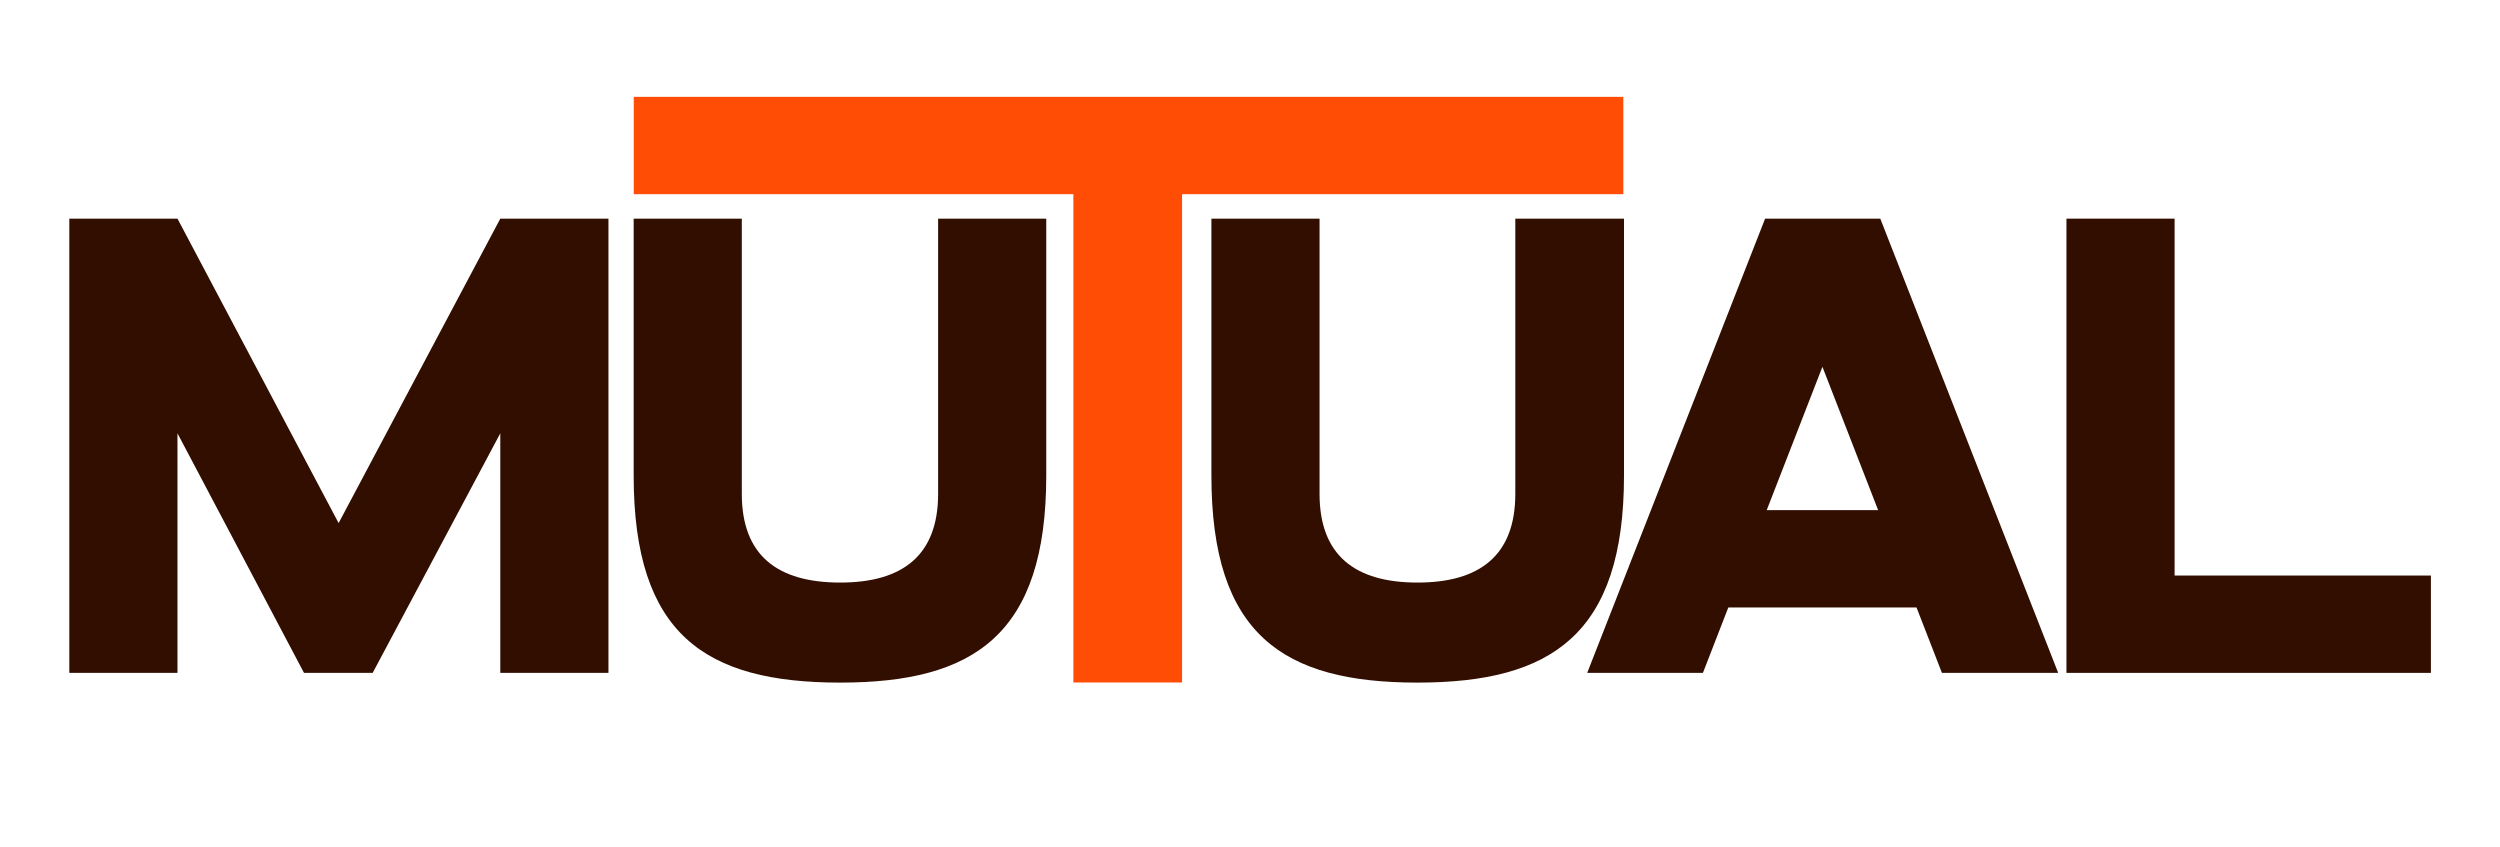
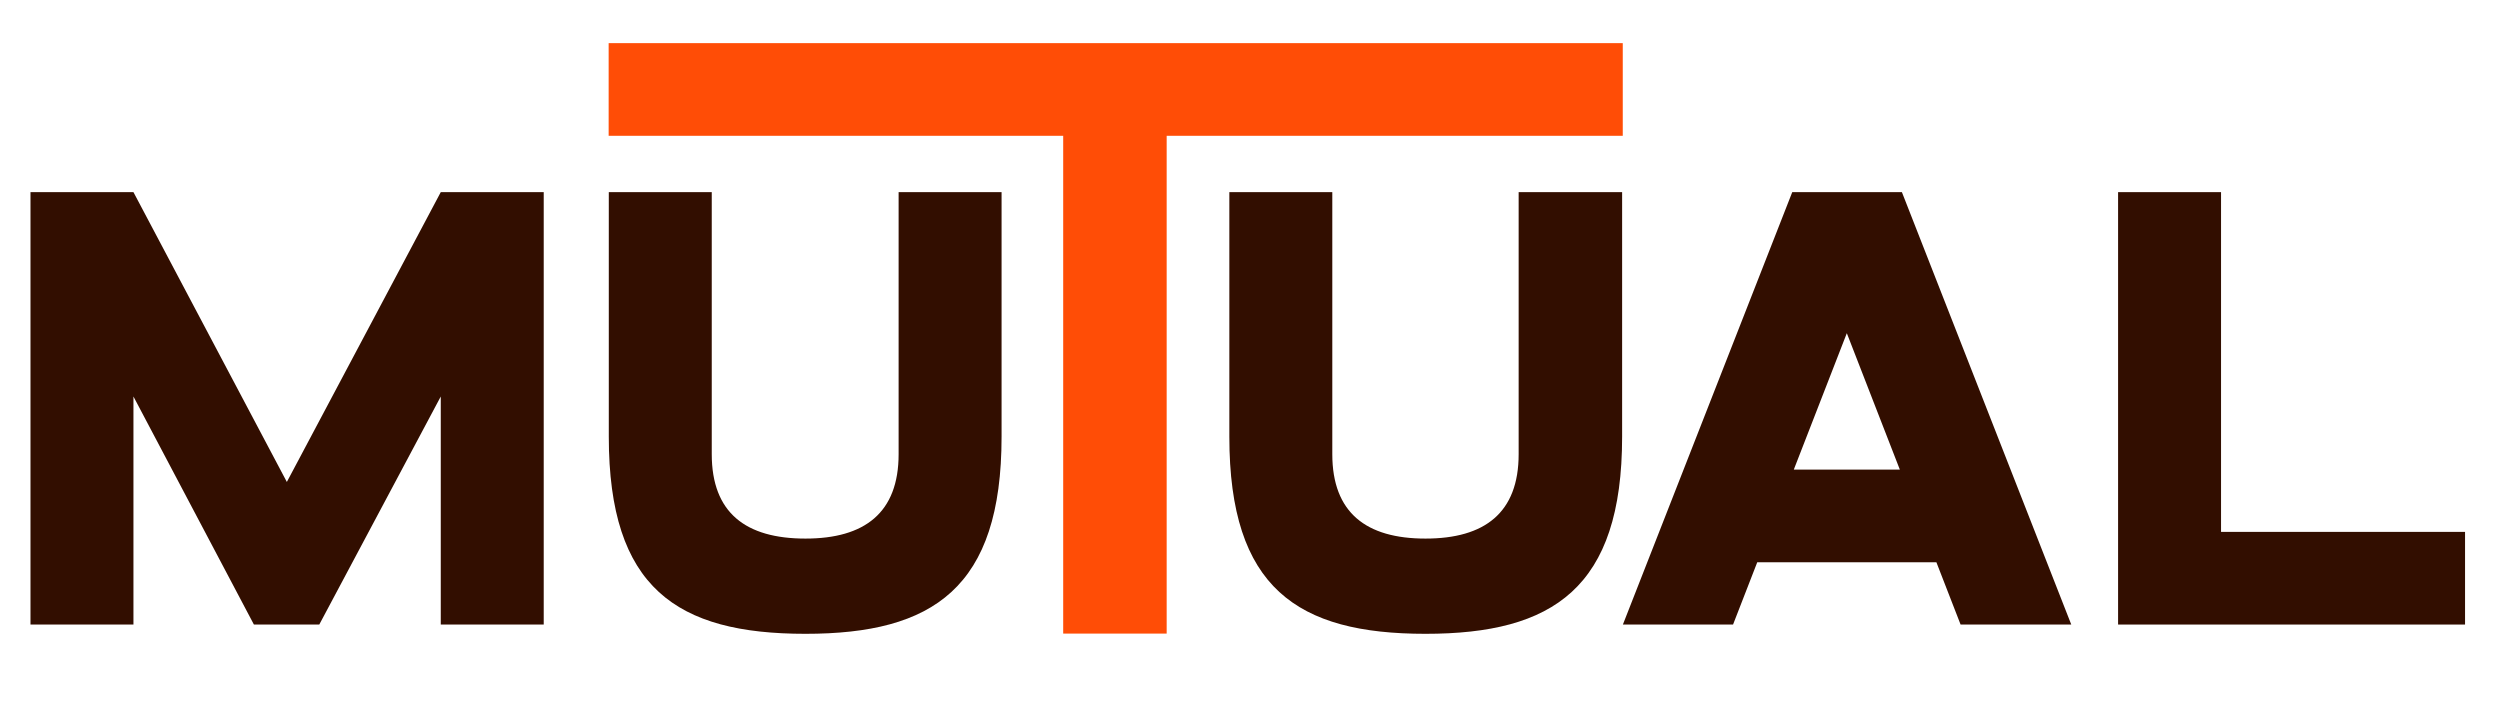
- <svg xmlns="http://www.w3.org/2000/svg" width="100%" height="100%" viewBox="0 0 2260 765" version="1.1" xml:space="preserve" style="fill-rule:evenodd;clip-rule:evenodd;stroke-linejoin:round;stroke-miterlimit:2;">
-   <g transform="matrix(1,0,0,1,-6353.27,-15145.3)">
-     <g transform="matrix(0.825101,0,0,0.279359,568.339,15145.3)">
+ <svg xmlns="http://www.w3.org/2000/svg" width="100%" height="100%" viewBox="0 0 2291 646" version="1.1" xml:space="preserve" style="fill-rule:evenodd;clip-rule:evenodd;stroke-linejoin:round;stroke-miterlimit:2;">
+   <g transform="matrix(1,0,0,1,-8997.06,-14138.7)">
+     <g transform="matrix(0.836576,0,0,0.235723,3131.67,14138.7)">
      <rect id="Artboard2" x="7011.18" y="0" width="2737.93" height="2737.93" style="fill:none;" />
      <g id="Artboard21">
-         <g transform="matrix(1.21197,0,0,3.57963,-1769.7,-3473.7)">
-           <g transform="matrix(48.8841,0,0,48.8841,-388790,-64491.6)">
+         <g transform="matrix(1.15354,0,0,4.09387,-1307.96,-4101.26)">
+           <g transform="matrix(48.8841,0,0,48.8841,-388818,-64475.4)">
            <path d="M8117.05,1349.9C8115.89,1349.9 8115.23,1349.4 8115.23,1348.26L8115.23,1343.17L8113.23,1343.17L8113.23,1347.92C8113.23,1350.86 8114.55,1351.75 8117.05,1351.75C8119.53,1351.75 8120.86,1350.86 8120.86,1347.92L8120.86,1343.17L8118.86,1343.17L8118.86,1348.26C8118.86,1349.4 8118.2,1349.9 8117.05,1349.9Z" style="fill:rgb(50,14,0);fill-rule:nonzero;" />
          </g>
-           <g transform="matrix(48.8841,0,0,48.8841,-388760,-64491.6)">
+           <g transform="matrix(48.8841,0,0,48.8841,-388827,-64475.4)">
            <path d="M8102.18,1351.57L8104.18,1351.57L8104.18,1347.14L8106.52,1351.57L8107.79,1351.57L8110.15,1347.14L8110.15,1351.57L8112.15,1351.57L8112.15,1343.17L8110.15,1343.17L8107.16,1348.8L8104.18,1343.17L8102.18,1343.17L8102.18,1351.57Z" style="fill:rgb(50,14,0);fill-rule:nonzero;" />
          </g>
-           <g transform="matrix(48.8841,0,0,48.8841,-388918,-64632.5)">
-             <path d="M8123.98,1354.63L8125.99,1354.63L8125.99,1345.6L8134.15,1345.6L8134.15,1343.8L8115.85,1343.8L8115.85,1345.6L8123.98,1345.6L8123.98,1354.63Z" style="fill:rgb(255,77,6);fill-rule:nonzero;" />
-           </g>
-           <g transform="matrix(48.8841,0,0,48.8841,-389044,-64491.6)">
+           <g transform="matrix(48.8841,0,0,48.8841,-389005,-64475.4)">
            <path d="M8132.92,1349.9C8131.77,1349.9 8131.11,1349.4 8131.11,1348.26L8131.11,1343.17L8129.11,1343.17L8129.11,1347.92C8129.11,1350.86 8130.43,1351.75 8132.92,1351.75C8135.4,1351.75 8136.74,1350.86 8136.74,1347.92L8136.74,1343.17L8134.73,1343.17L8134.73,1348.26C8134.73,1349.4 8134.07,1349.9 8132.92,1349.9Z" style="fill:rgb(50,14,0);fill-rule:nonzero;" />
          </g>
-           <g transform="matrix(48.8841,0,0,48.8841,-389089,-64491.6)">
+           <g transform="matrix(48.8841,0,0,48.8841,-389016,-64475.4)">
            <path d="M8136.98,1351.57L8139.12,1351.57L8139.59,1350.36L8143.07,1350.36L8143.54,1351.57L8145.69,1351.57L8142.4,1343.17L8140.27,1343.17L8136.98,1351.57ZM8140.3,1348.56L8141.33,1345.91L8142.36,1348.56L8140.3,1348.56Z" style="fill:rgb(50,14,0);fill-rule:nonzero;" />
          </g>
-           <g transform="matrix(48.8841,0,0,48.8841,-389105,-64491.6)">
+           <g transform="matrix(48.8841,0,0,48.8841,-388995,-64475.4)">
            <path d="M8146.17,1351.57L8152.91,1351.57L8152.91,1349.77L8148.17,1349.77L8148.17,1343.17L8146.17,1343.17L8146.17,1351.57Z" style="fill:rgb(50,14,0);fill-rule:nonzero;" />
+           </g>
+           <g transform="matrix(48.8841,0,0,48.8841,-388912,-64616.4)">
+             <path d="M8123.98,1354.63L8125.99,1354.63L8125.99,1344.96L8134.85,1344.96L8134.85,1343.16L8115.15,1343.16L8115.15,1344.96L8123.98,1344.96L8123.98,1354.63Z" style="fill:rgb(255,77,6);fill-rule:nonzero;" />
          </g>
        </g>
      </g>
    </g>
  </g>
</svg>
